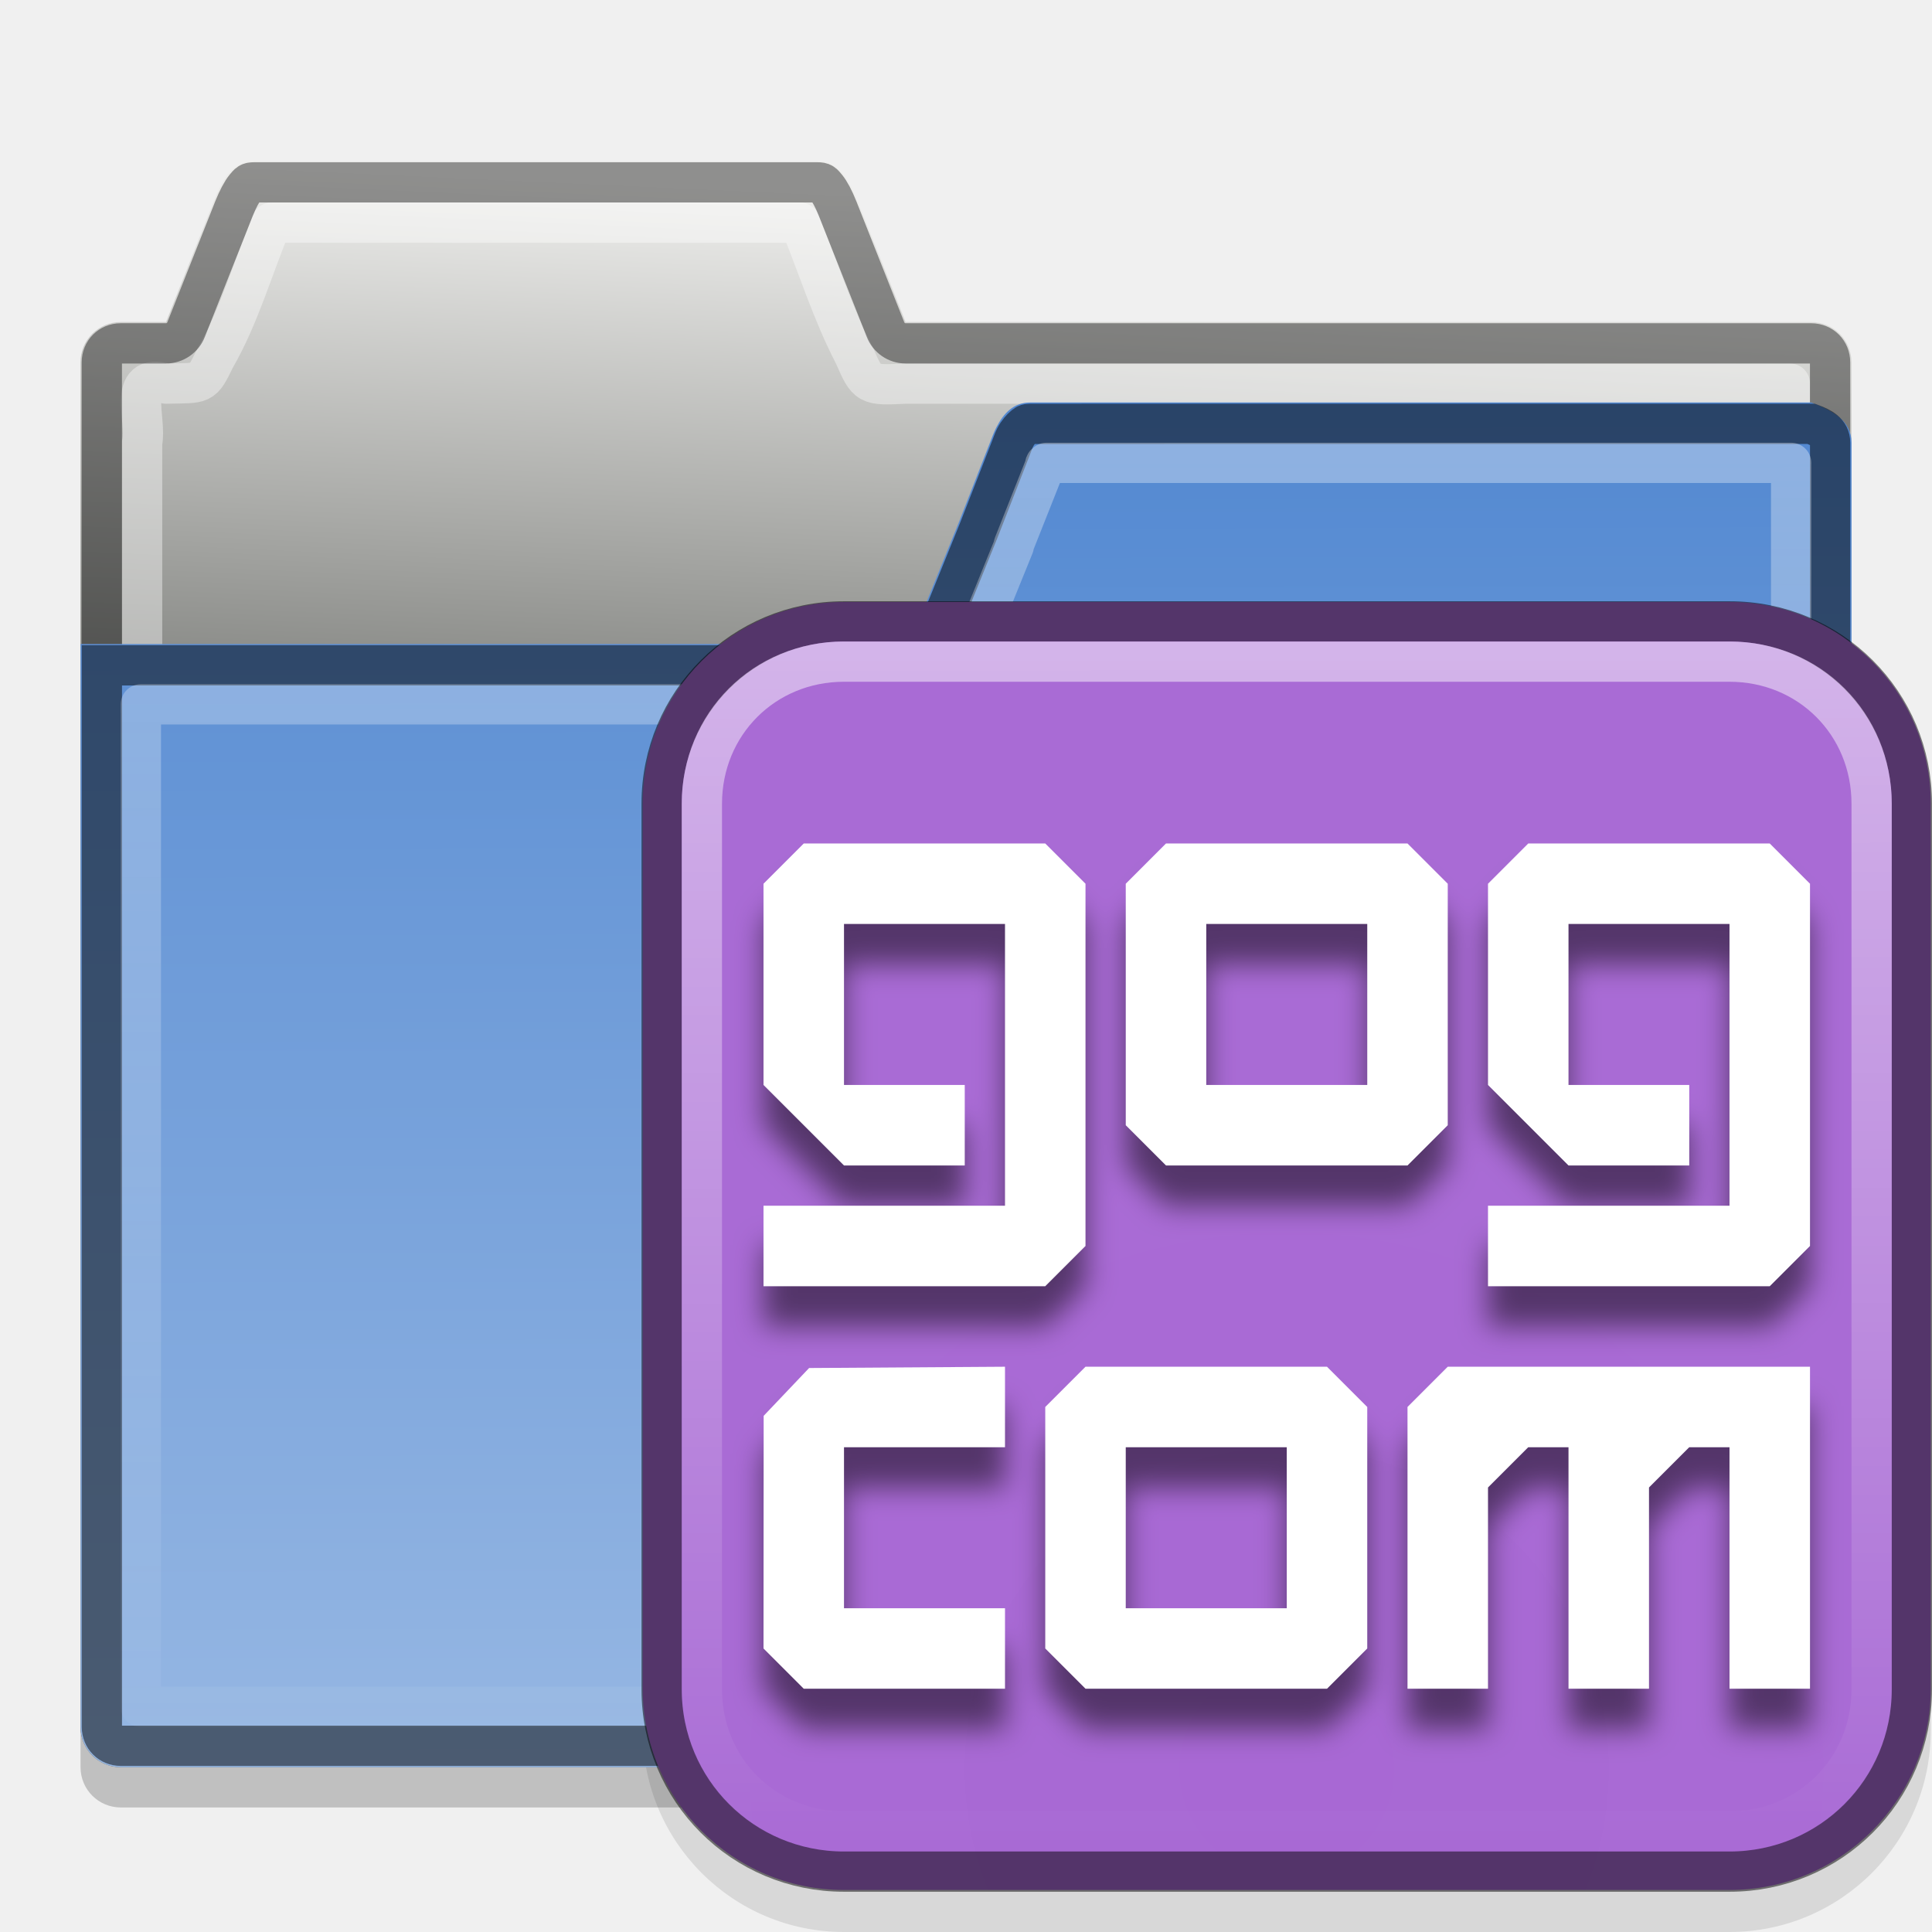
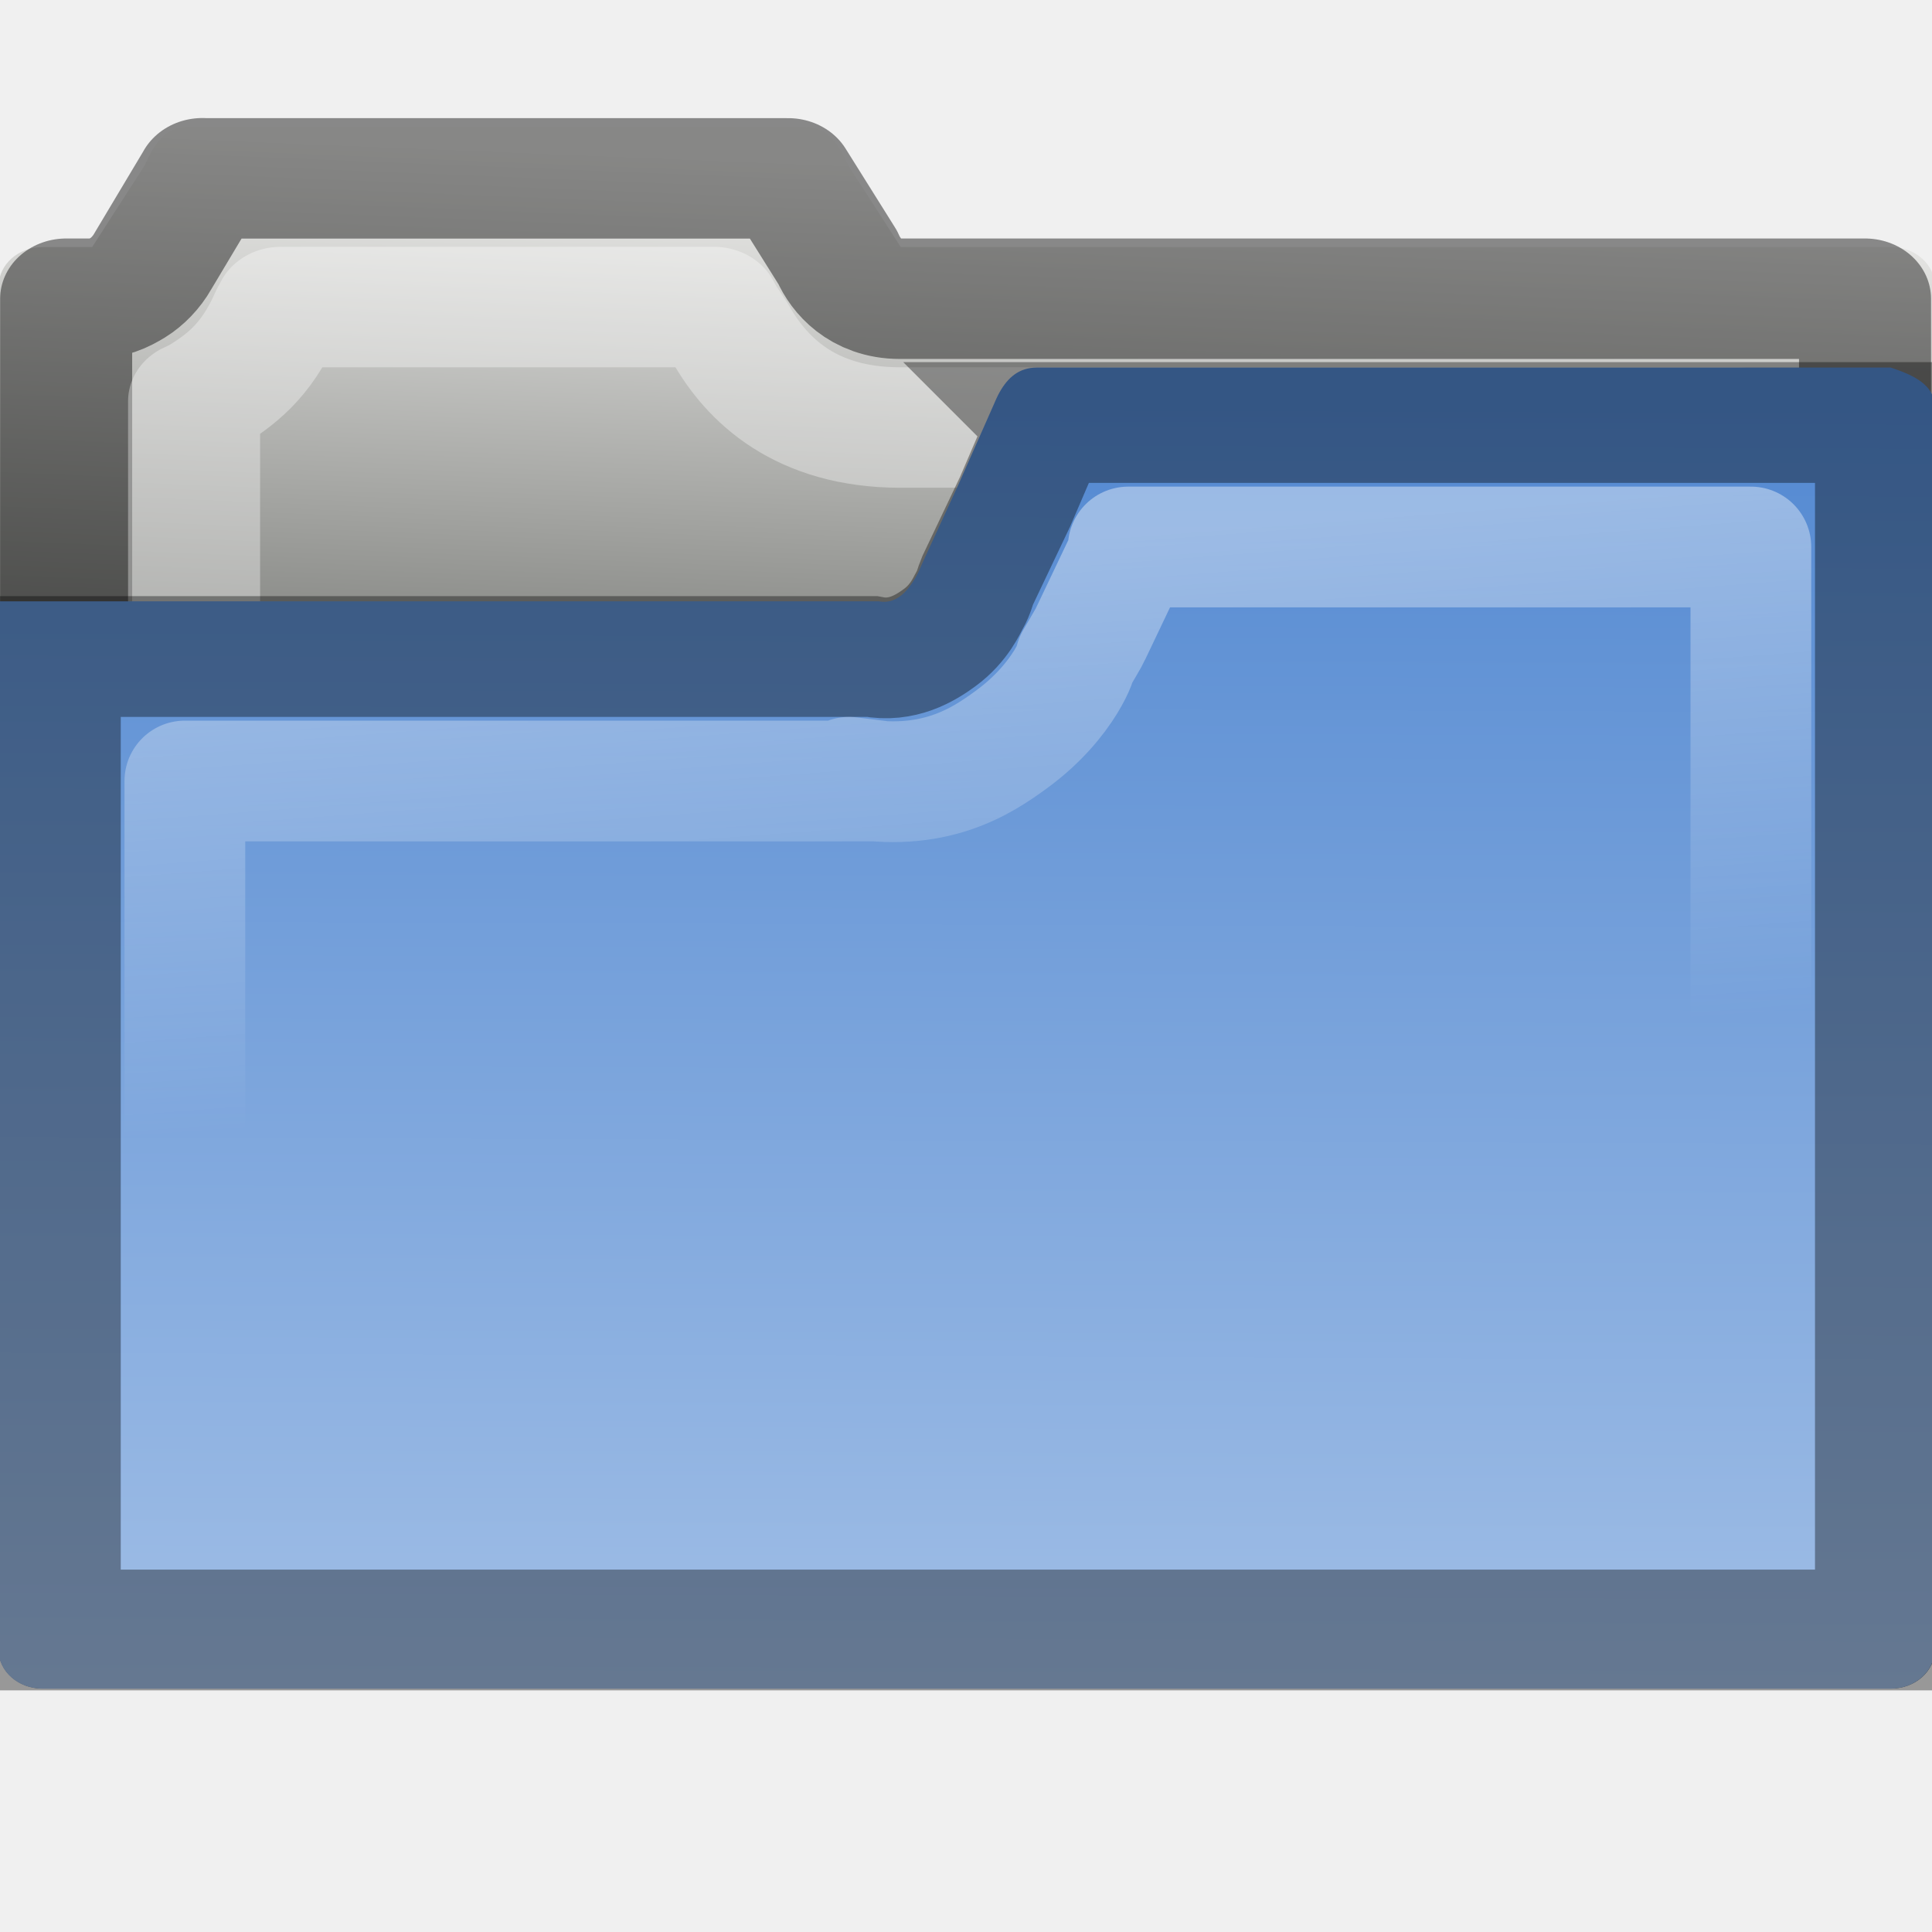
- <svg xmlns="http://www.w3.org/2000/svg" xmlns:xlink="http://www.w3.org/1999/xlink" version="1.1" viewBox="0 0 48 48" id="svg2">
+ <svg xmlns="http://www.w3.org/2000/svg" viewBox="0 0 16 16" id="svg2" version="1.1">
  <defs id="defs4">
-     <linearGradient id="6">
-       <stop id="stop21" stop-color="#fff" />
-       <stop id="stop23" stop-opacity="0" stop-color="#fff" offset="1" />
+     <linearGradient id="0" y1="3.993" x1="3.153" y2="22.971" x2="2.281" gradientUnits="userSpaceOnUse" gradientTransform="matrix(0.36446 0 0 0.32416 -0.741 -0.248)">
+       <stop stop-color="#eeeeec" id="stop7" />
+       <stop offset="1" stop-color="#555753" id="stop9" />
    </linearGradient>
-     <linearGradient gradientUnits="userSpaceOnUse" x2="0" y2="47.556" y1="-6.975" xlink:href="#6" id="7" />
-     <linearGradient gradientUnits="userSpaceOnUse" x2="46" y2="43.631" x1="45.932" y1="9.868" id="9">
-       <stop id="stop28" stop-color="#5288d1" />
-       <stop id="stop30" stop-color="#96b7e3" offset="1" />
+     <linearGradient id="1" y1="4" x1="15" y2="8.345" x2="15.331" gradientUnits="userSpaceOnUse">
+       <stop stop-color="#fff" id="stop12" />
+       <stop offset="1" stop-color="#fff" id="stop14" stop-opacity="0" />
    </linearGradient>
-     <linearGradient gradientUnits="userSpaceOnUse" x2="2.281" y2="22.971" x1="3.153" y1="3.993" id="A">
-       <stop id="stop33" stop-color="#eeeeec" />
-       <stop id="stop35" stop-color="#555753" offset="1" />
+     <linearGradient id="2" y1="3.226" x1="16.06" y2="13.938" x2="16.02" gradientUnits="userSpaceOnUse">
+       <stop stop-color="#5288d1" id="stop17" />
+       <stop offset="1" stop-color="#a0bee6" id="stop19" />
    </linearGradient>
-     <linearGradient id="linearGradient4265">
-       <stop id="stop4267" stop-color="#a868d4" />
-       <stop id="stop4269" offset="1" stop-color="#a96bd5" />
-     </linearGradient>
-     <linearGradient gradientTransform="translate(15.96875,-1005.406)" gradientUnits="userSpaceOnUse" xlink:href="#6" id="linearGradient3072" y2="1051.406" x2="31.031" y1="1021.042" x1="31.021" />
-     <radialGradient gradientTransform="translate(15.96875,14.956)" gradientUnits="userSpaceOnUse" r="16" cy="29" cx="16" id="radialGradient4271" xlink:href="#linearGradient4265" />
-     <filter height="1.081" y="-0.04" width="1.065" x="-0.033" id="filter4537" color-interpolation-filters="sRGB">
-       <feGaussianBlur id="feGaussianBlur4539" stdDeviation="0.352" />
-     </filter>
  </defs>
-   <rect id="rect4481" y="16" x="15.969" rx="5" height="32" width="32" opacity="0.1" ry="5" />
-   <g id="g42" color="#000">
-     <g id="g44" fill-rule="evenodd">
-       <path id="path46" d="m 25.594,11 c -0.415,0 -0.663,0.271 -0.844,0.625 -0.06,0.118 -0.105,0.246 -0.156,0.375 l -0.781,2 -0.812,2 c -0.051,0.129 -0.096,0.257 -0.156,0.375 -0.18,0.354 -0.438,0.713 -0.844,0.625 l -9.188,0 -4.812,0 -6,0 0,26.906 c 0,0.554 0.446,1 1,1 l 42,0 c 0.554,0 1,-0.446 1,-1 l 0,-31.906 c 0,-0.554 -0.48,-0.808 -1,-1 l -5.406,0 -8.594,0 z" opacity="0.2" />
-       <path id="path48" d="m 6.312,4 c -0.554,0 -0.794,0.486 -1,1 L 4.125,8 3,8 C 2.446,8 2,8.446 2,9 l 0,33.906 c 0,0.554 0.446,1 1,1 l 42,0 c 0.554,0 1,-0.446 1,-1 L 46,9 C 46,8.446 45.554,8 45,8 L 22.5,8 21.312,5 c -0.206,-0.514 -0.446,-1 -1,-1 l -14,0 z" fill="url(#A)" />
-     </g>
-     <g id="g50" fill="none">
-       <path id="path52" d="M 6.75,5.531 C 6.283,6.645 5.948,7.852 5.345,8.897 5.009,9.583 5.049,9.509 4.125,9.531 c -0.984,-0.296 -0.47,0.904 -0.594,1.469 0,10.458 0,20.917 0,31.375 13.646,0 27.292,0 40.938,0 0,-10.948 0,-21.896 0,-32.844 -7.323,0 -14.646,0 -21.969,0 -0.946,0.044 -0.945,0.049 -1.277,-0.71 -0.544,-1.045 -0.904,-2.198 -1.348,-3.29 -4.375,0 -8.75,0 -13.125,0 z" opacity="0.4" stroke="#fff" stroke-linejoin="round" />
-       <path id="path54" d="m 6.312,4.531 c -0.12,0 -0.135,0.024 -0.219,0.125 C 6.01,4.757 5.91,4.943 5.812,5.187 l -1.188,3 a 0.538,0.538 0 0 1 -0.5,0.344 l -1.125,0 c -0.265,0 -0.469,0.204 -0.469,0.469 l 0,33.906 c 0,0.265 0.204,0.469 0.469,0.469 l 42,0 c 0.265,0 0.469,-0.204 0.469,-0.469 l 0,-33.906 C 45.469,8.735 45.265,8.531 45,8.531 l -22.5,0 A 0.538,0.538 0 0 1 22,8.187 l -1.188,-3 C 20.715,4.943 20.615,4.757 20.531,4.656 20.447,4.555 20.432,4.531 20.312,4.531 l -14,0 z" opacity="0.4" stroke="#000" />
-     </g>
-     <path id="path56" d="m 25.594,10 c -0.415,0 -0.663,0.271 -0.844,0.625 -0.06,0.118 -0.105,0.246 -0.156,0.375 l -0.781,2 -0.812,2 c -0.051,0.129 -0.096,0.257 -0.156,0.375 -0.18,0.354 -0.438,0.713 -0.844,0.625 l -9.188,0 -4.812,0 -6,0 0,26.906 c 0,0.554 0.446,1 1,1 l 42,0 c 0.554,0 1,-0.446 1,-1 l 0,-31.906 c 0,-0.554 -0.48,-0.808 -1,-1 l -5.406,0 -8.594,0 z" fill="url(#9)" fill-rule="evenodd" />
-     <path id="path58" d="m 25.594,10.531 c -0.091,0 -0.103,0.019 -0.156,0.062 -0.054,0.044 -0.149,0.144 -0.219,0.281 -0.037,0.073 -0.068,0.169 -0.125,0.312 l -0.781,2 -0.812,2 c -0.045,0.114 -0.104,0.275 -0.188,0.438 -0.11,0.216 -0.249,0.445 -0.469,0.625 -0.219,0.18 -0.526,0.35 -0.844,0.281 l -9.188,0 -4.812,0 -5.469,0 0,26.375 c 0,0.265 0.204,0.469 0.469,0.469 l 42,0 c 0.265,0 0.469,-0.204 0.469,-0.469 l 0,-31.906 c 0,-0.265 -0.22,-0.377 -0.469,-0.469 l -5.406,0 -8.594,0 z" opacity="0.5" fill="none" stroke="#000" />
+   <path fill="url(#0)" fill-rule="evenodd" id="path27" color="#000" d="m 1.56,1.049 c -0.202,0 -0.289,0.157 -0.364,0.324 l -0.433,0.673 -0.41,0 c -0.202,0 -0.364,0.145 -0.364,0.324 l 0,11.29 c 0,0.18 0.163,0.324 0.364,0.324 l 15.307,0 c 0.202,0 0.364,-0.145 0.364,-0.324 l 0,-11.29 c 0,-0.18 -0.163,-0.324 -0.364,-0.324 l -8.2,0 -0.433,-0.673 C 6.952,1.206 6.864,1.049 6.662,1.049 Z" />
+   <g id="g29" fill="none" stroke-linejoin="round" stroke-linecap="round" color="#000">
+     <path id="path31" d="M 2.219,1.562 1.844,2.25 C 1.796,2.344 1.724,2.423 1.656,2.469 1.578,2.521 1.502,2.562 1.375,2.562 l -0.188,0 0,10.938 13.625,0 0,-10.938 -7.312,0 C 7.245,2.562 7.095,2.379 7.031,2.219 l -0.375,-0.656 -4.438,0 z" transform="matrix(1.09339,0,0,0.9976,-0.75,-0.082)" opacity="0.43" stroke="#000" />
+     <path id="path33" d="M 2.812,2.531 2.781,2.594 C 2.626,2.984 2.427,3.142 2.219,3.281 2.202,3.292 2.173,3.302 2.156,3.312 l 0,9.219 11.688,0 0,-9 -6.344,0 C 6.796,3.529 6.423,3.147 6.219,2.75 L 6.125,2.594 6.094,2.531 l -3.281,0 z" transform="matrix(1.09339,0,0,0.9976,-0.75,0.018)" opacity="0.35" stroke="#fff" />
  </g>
-   <path id="path62" d="m 26,11.5 c -0.008,0.019 -0.022,0.008 -0.031,0.031 v 0.031 l -0.781,1.969 c 1.09e-4,0.01 1.09e-4,0.021 0,0.031 l -0.812,2 c -0.035,0.087 -0.064,0.258 -0.188,0.5 -0.146,0.286 -0.352,0.605 -0.719,0.906 -0.366,0.301 -0.948,0.645 -1.469,0.531 h -9.188 -4.812 -4.5 v 24.906 h 41 V 11.5 H 39.594 31 z" color="#000" stroke-linejoin="round" stroke="url(#7)" fill="none" opacity="0.5" />
-   <rect width="32" height="32" rx="5" x="15.969" y="14.956" id="rect2989" fill="url(#radialGradient4271)" ry="5" />
-   <path d="m 20.969,15.438 c -2.513,0 -4.531,2.018 -4.531,4.531 l 0,22 c 0,2.513 2.018,4.531 4.531,4.531 l 22,0 C 45.482,46.5 47.5,44.482 47.5,41.969 l 0,-22 c 0,-2.513 -2.018,-4.531 -4.531,-4.531 l -22,0 z" id="path2993" opacity="0.5" fill="none" stroke="#000" />
-   <path d="m 20.969,16.438 c -1.983,0 -3.531,1.548 -3.531,3.531 l 0,22 c 0,1.984 1.548,3.531 3.531,3.531 l 22,0 C 44.952,45.5 46.5,43.952 46.5,41.969 l 0,-22 c 0,-1.984 -1.548,-3.531 -3.531,-3.531 l -22,0 z" id="path3773" opacity="0.5" fill="none" stroke="url(#linearGradient3072)" />
-   <g id="g3409" transform="translate(15.96875,14.956)" opacity="0.5" fill="#000" filter="url(#filter4537)">
-     <path d="M 8,15 5,15 3,13 3,8 4,7 l 6,0 1,1 0,9 -1,1 -7,0 0,-2 6,0 C 9,14 9,11 9,9 8,9 6,9 5,9 c 0,1 0,3 0,4 1,0 2,0 3,0 z" id="path3397" fill-rule="evenodd" />
-     <path id="path3399" d="m 26,15 -3,0 -2,-2 0,-5 1,-1 6,0 1,1 0,9 -1,1 -7,0 0,-2 6,0 c 0,-2 0,-5 0,-7 -1,0 -3,0 -4,0 0,1 0,3 0,4 1,0 2,0 3,0 z" fill-rule="evenodd" />
-     <path d="m 13,7 -1,1 0,6 1,1 6,0 1,-1 0,-6 -1,-1 -6,0 z m 1,2 4,0 0,4 -4,0 0,-4 z" id="path3401" fill-rule="evenodd" />
-     <path id="path3403" d="m 11,20 -1,1 0,6 1,1 6,0 1,-1 0,-6 -1,-1 -6,0 z m 1,2 4,0 0,4 -4,0 0,-4 z" fill-rule="evenodd" />
-     <path d="M 9,20 4.133,20.032 3.004,21.22 3,27 l 1,1 5,0 0,-2 -4,0 0,-4 4,0 z" id="path3405" fill-rule="evenodd" />
-     <path d="m 19,28 0,-7 1,-1 9,0 0,8 -2,0 0,-6 -1,0 -1,1 0,5 -2,0 0,-6 -1,0 -1,1 0,5 z" id="path3407" fill-rule="evenodd" />
+   <path fill="url(#2)" fill-rule="evenodd" id="path35" color="#000" d="M 8.587,3.044 C 8.436,3.044 8.345,3.131 8.28,3.245 8.258,3.283 8.241,3.325 8.223,3.366 l -0.285,0.645 -0.296,0.645 C 7.623,4.699 7.607,4.74 7.585,4.778 7.519,4.892 7.425,5.008 7.277,4.98 l -3.349,0 -1.754,0 -2.187,0 0,8.682 c 0,0.179 0.163,0.323 0.364,0.323 l 15.307,0 c 0.202,0 0.364,-0.144 0.364,-0.323 l 0,-10.295 c 0,-0.179 -0.175,-0.261 -0.364,-0.323 l -1.97,0 -3.132,0 z" />
+   <g id="g37" fill="none" color="#000">
+     <path id="path39" d="M 8.688,3.5 8.406,4.156 8.094,4.812 C 8.078,4.848 8.068,4.904 8.031,4.969 8.008,5.008 7.948,5.159 7.781,5.281 7.664,5.367 7.47,5.486 7.219,5.437 l -3.281,0 -1.75,0 -1.688,0 0,8.062 15.031,0 0,-10 -1.844,0 -3.125,0 -1.875,0 z" opacity="0.37" stroke="#000" />
+     <path id="path41" d="m 9.344,4.531 0,0.031 a 1.336,1.336 0 0 1 0,0.031 L 9.031,5.25 C 9.017,5.282 8.966,5.364 8.906,5.469 8.941,5.408 8.83,5.793 8.375,6.125 8.134,6.301 7.732,6.573 7.031,6.437 l 0.25,0.031 -3.344,0 -1.75,0 -0.656,0 0,6 12.969,0 0,-7.938 -0.812,0 -3.125,0 -1.219,0 z" stroke-miterlimit="1.7" opacity="0.4" stroke="url(#1)" stroke-linejoin="round" />
  </g>
-   <path d="m 23.969,28.956 -3,0 -2,-2 0,-5 1,-1 6,0 1,1 0,9 -1,1 -7,0 0,-2 6,0 c 0,-2 0,-5 0,-7 -1,0 -3,0 -4,0 0,1 0,3 0,4 1,0 2,0 3,0 z" id="path3382" fill="#fff" fill-rule="evenodd" />
-   <path id="path3384" d="m 41.969,28.956 -3,0 -2,-2 0,-5 1,-1 6,0 1,1 0,9 -1,1 -7,0 0,-2 6,0 c 0,-2 0,-5 0,-7 -1,0 -3,0 -4,0 0,1 0,3 0,4 1,0 2,0 3,0 z" fill="#fff" fill-rule="evenodd" />
-   <path d="m 28.969,20.956 -1,1 0,6 1,1 6,0 1,-1 0,-6 -1,-1 -6,0 z m 1,2 4,0 0,4 -4,0 0,-4 z" id="path3386" fill="#fff" fill-rule="evenodd" />
-   <path id="path3391" d="m 26.969,33.956 -1,1 0,6 1,1 6,0 1,-1 0,-6 -1,-1 -6,0 z m 1,2 4,0 0,4 -4,0 0,-4 z" fill="#fff" fill-rule="evenodd" />
-   <path d="m 24.969,33.956 -4.867,0.032 -1.129,1.188 -0.004,5.78 1,1 5,0 0,-2 -4,0 0,-4 4,0 z" id="path3393" fill="#fff" fill-rule="evenodd" />
-   <path d="m 34.969,41.956 0,-7 1,-1 9,0 0,8 -2,0 0,-6 -1,0 -1,1 0,5 -2,0 0,-6 -1,0 -1,1 0,5 z" id="path3395" fill="#fff" fill-rule="evenodd" />
</svg>
